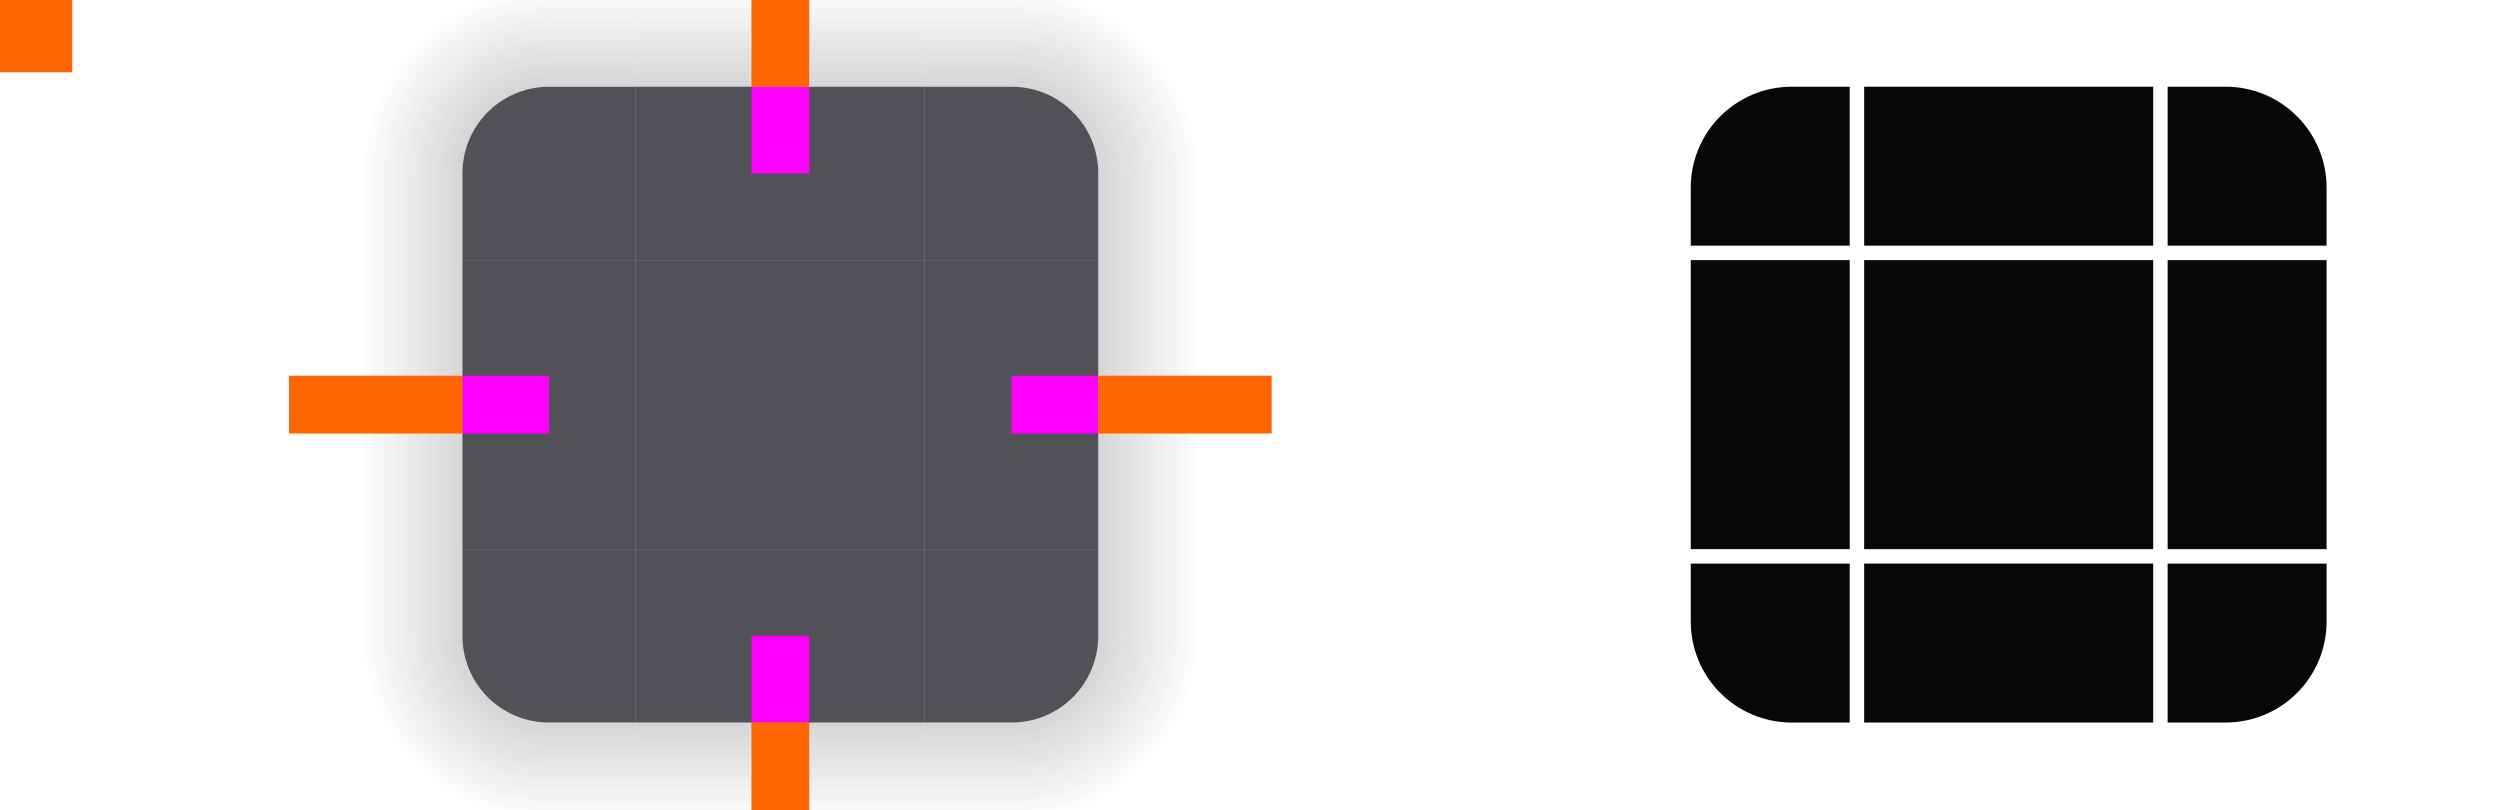
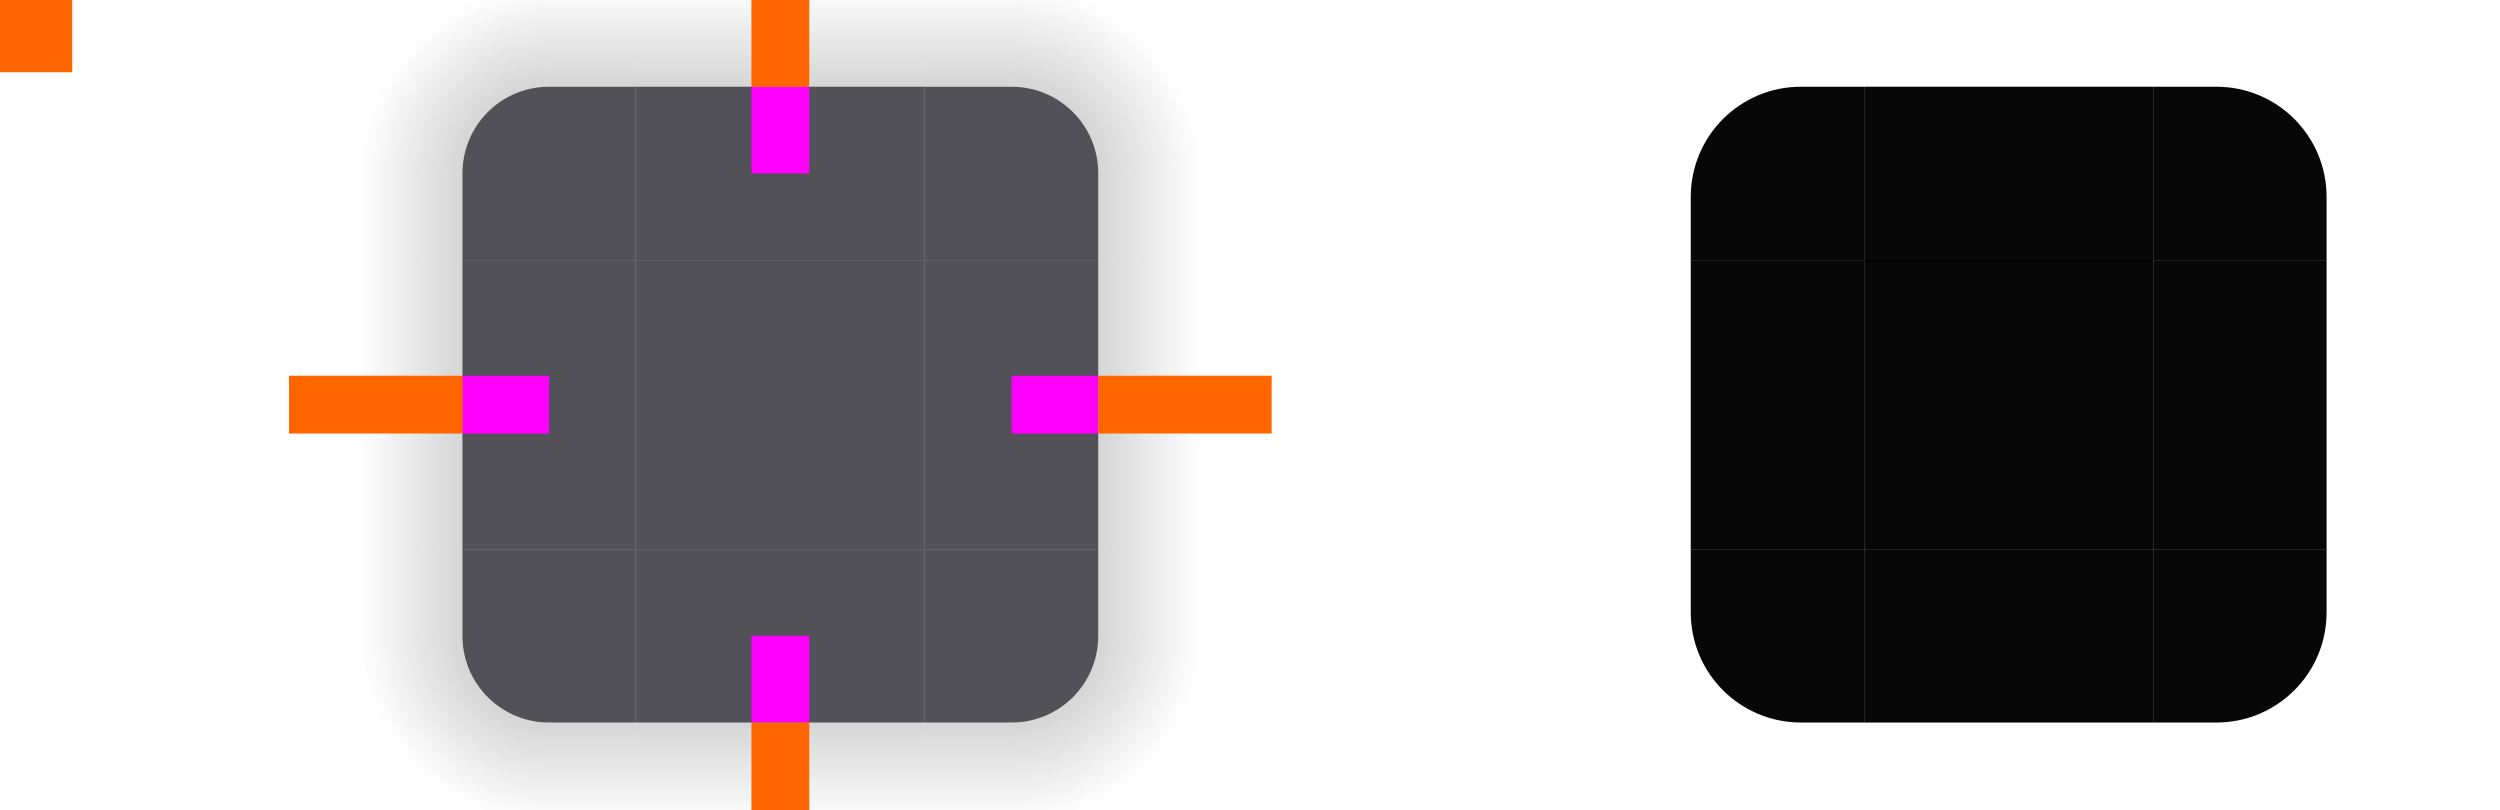
<svg xmlns="http://www.w3.org/2000/svg" xmlns:xlink="http://www.w3.org/1999/xlink" width="173" height="56" version="1.1" viewBox="0 0 173 56" id="svg202">
  <style id="current-color-scheme" type="text/css">.ColorScheme-Text {
        color:#31363b;
        stop-color:#31363b;
      }
      .ColorScheme-Background {
        color:#eff0f1;
        stop-color:#eff0f1;
      }
      .ColorScheme-Highlight {
        color:#3daee9;
        stop-color:#3daee9;
      }
      .ColorScheme-ViewText {
        color:#31363b;
        stop-color:#31363b;
      }
      .ColorScheme-ViewBackground {
        color:#fcfcfc;
        stop-color:#fcfcfc;
      }
      .ColorScheme-ViewHover {
        color:#93cee9;
        stop-color:#93cee9;
      }
      .ColorScheme-ViewFocus{
        color:#3daee9;
        stop-color:#3daee9;
      }
      .ColorScheme-ButtonText {
        color:#31363b;
        stop-color:#31363b;
      }
      .ColorScheme-ButtonBackground {
        color:#eff0f1;
        stop-color:#eff0f1;
      }
      .ColorScheme-ButtonHover {
        color:#93cee9;
        stop-color:#93cee9;
      }
      .ColorScheme-ButtonFocus{
        color:#3daee9;
        stop-color:#3daee9;
      }</style>
  <defs id="defs26">
    <style type="text/css" id="style24">.ColorScheme-Text {
        color:#31363b;
      }
      .ColorScheme-Background {
        color:#eff0f1;
      }
      .ColorScheme-Highlight {
        color:#3daee9;
      }
      .ColorScheme-ViewText {
        color:#31363b;
      }
      .ColorScheme-ViewBackground {
        color:#fcfcfc;
      }
      .ColorScheme-ViewHover {
        color:#93cee9;
      }
      .ColorScheme-ViewFocus{
        color:#3daee9;
      }
      .ColorScheme-ButtonText {
        color:#31363b;
      }
      .ColorScheme-ButtonBackground {
        color:#eff0f1;
      }
      .ColorScheme-ButtonHover {
        color:#93cee9;
      }
      .ColorScheme-ButtonFocus{
        color:#3daee9;
      }</style>
    <linearGradient id="linearGradient4270">
      <stop id="stop4272" offset="0" style="stop-color:#000000;stop-opacity:0.667" />
      <stop id="stop4274" offset="1" style="stop-color:#000000;stop-opacity:0;" />
    </linearGradient>
    <linearGradient xlink:href="#linearGradient4270" id="linearGradient4948" gradientUnits="userSpaceOnUse" x1="-16" y1="932.362" x2="-9.5" y2="932.362" />
    <linearGradient xlink:href="#linearGradient4270" id="linearGradient4934" gradientUnits="userSpaceOnUse" x1="951.362" y1="-35" x2="957.862" y2="-35" />
    <radialGradient xlink:href="#linearGradient4270" id="radialGradient994" gradientUnits="userSpaceOnUse" gradientTransform="matrix(5.4587114e-7,-2.166667,2.166667,6.8730688e-7,16.10526,182.9386)" cx="78.895" cy="10.105" fx="78.895" fy="10.105" r="6" />
    <linearGradient xlink:href="#linearGradient4270" id="linearGradient4920" gradientUnits="userSpaceOnUse" x1="-913.362" y1="-35" x2="-906.862" y2="-35" gradientTransform="matrix(1.500003,0,0,1,458.1841,0)" />
    <linearGradient xlink:href="#linearGradient4270" id="linearGradient952" x1="-10" y1="947.362" x2="-23" y2="947.362" gradientUnits="userSpaceOnUse" />
    <linearGradient xlink:href="#linearGradient4270" id="linearGradient956" gradientUnits="userSpaceOnUse" x1="-10" y1="947.362" x2="-23" y2="947.362" gradientTransform="rotate(90,-7.000026,947.3622)" />
  </defs>
  <use x="0" y="0" xlink:href="#shadow-left" id="shadow-right" transform="matrix(-1,0,0,1,108,2.7102555e-5)" width="100%" height="100%" />
  <g id="shadow-topleft" transform="translate(48.00003,-932.3622)" style="opacity:0.5">
    <path id="path4828" style="opacity:0.9;fill:url(#radialGradient994);fill-opacity:1;fill-rule:evenodd;stroke:none;stroke-width:2px;stroke-linecap:butt;stroke-linejoin:miter;stroke-opacity:1" d="M 20 -6 L 20 12 L 32 12 C 32 8.676 34.676 6 38 6 L 38 -6 L 20 -6 z " transform="translate(-48.00003,932.3622)" />
    <path d="m -28,944.362 v 6 h 12 v -6 z" style="opacity:0.9;fill:url(#linearGradient952);fill-opacity:1;fill-rule:evenodd;stroke:none;stroke-width:2px;stroke-linecap:butt;stroke-linejoin:miter;stroke-opacity:1" id="path948" />
    <path id="path954" style="opacity:0.9;fill:url(#linearGradient956);fill-opacity:1;fill-rule:evenodd;stroke:none;stroke-width:2px;stroke-linecap:butt;stroke-linejoin:miter;stroke-opacity:1" d="m -4,926.362 h -6 v 12 h 6 z" />
  </g>
  <rect style="fill:#ff6600" x="0" height="5" width="5" y="-1.4648437e-05" id="hint-tile-center" />
  <g id="top" transform="matrix(0.6250009,0,0,1.999996,32.12496,-1814.721)">
    <rect y="-51" x="-916.362" height="32" width="6" id="rect4152" style="color:#eff0f1;opacity:0.8;fill:#25252d;fill-opacity:1;stroke:none" transform="matrix(0,-1,-1,0,0,0)" class="ColorScheme-Background" />
  </g>
  <g id="topleft" transform="translate(19,-904.3622)">
    <path style="opacity:0.8;fill:#25252d;fill-opacity:1;stroke:none;stroke-width:2" d="M 38 6 C 34.676 6 32 8.676 32 12 L 32 18 L 44 18 L 44 6 L 38 6 z " transform="translate(-19,904.3622)" id="rect4159" />
  </g>
  <g id="bottom" transform="matrix(0.6250009,0,0,2.000004,32.12496,-1858.728)">
    <rect transform="rotate(90)" style="color:#eff0f1;opacity:0.8;fill:#25252d;fill-opacity:1;stroke:none" id="rect4148" width="6" height="32" x="948.362" y="-51" class="ColorScheme-Background" />
  </g>
  <g id="left" transform="matrix(1.999999,0,0,0.6249986,6.000003,-554.725)">
    <rect transform="scale(-1,1)" style="color:#eff0f1;opacity:0.8;fill:#25252d;fill-opacity:1;stroke:none" id="rect4144" width="6" height="32" x="-19" y="916.362" class="ColorScheme-Background" />
  </g>
  <g id="right" transform="matrix(1.999998,0,0,0.6249986,-37.99984,-554.725)">
    <rect y="916.362" x="51" height="32" width="6" id="rect4140" style="color:#eff0f1;opacity:0.8;fill:#25252d;fill-opacity:1;stroke:none" class="ColorScheme-Background" />
  </g>
  <rect class="ColorScheme-Background" y="18" x="44" height="20" width="20" id="center" style="color:#eff0f1;opacity:0.8;fill:#25252d;fill-opacity:1;stroke:none;stroke-width:0.625" />
  <rect style="fill:#ff00ff;fill-opacity:1;stroke:none;stroke-width:1" id="hint-top-margin" width="4" height="6" x="52" y="6" />
  <rect y="44" x="52" height="6" width="4" id="hint-bottom-margin" style="fill:#ff00ff;fill-opacity:1;stroke:none;stroke-width:1" />
  <rect y="-76" x="26" height="6" width="4" id="hint-right-margin" style="fill:#ff00ff;fill-opacity:1;stroke:none;stroke-width:1" transform="rotate(90)" />
  <rect style="fill:#ff00ff;fill-opacity:1;stroke:none;stroke-width:1" id="hint-left-margin" width="4" height="6" x="26" y="-38" transform="rotate(90)" />
  <g id="shadow-top" transform="matrix(0.625,0,0,1.333333,32.12501,-1203.816)" style="opacity:0.5">
    <rect transform="matrix(0,-1,-1,0,0,0)" style="opacity:1;fill:none;fill-opacity:1;stroke:none" id="rect4820" width="6" height="32" x="-916.362" y="-51" />
    <rect transform="matrix(0,-1,-1,0,0,0)" style="opacity:0.9;fill:url(#linearGradient4920);fill-opacity:1;stroke:none;stroke-width:1.225" id="rect4822" width="9" height="32" x="-907.362" y="-51" />
    <rect y="-51" x="-911.362" height="32" width="1" id="rect4824" style="opacity:1;fill:none;fill-opacity:1;stroke:none" transform="matrix(0,-1,-1,0,0,0)" />
  </g>
  <g id="shadow-bottom" transform="matrix(0.625,0,0,2,32.12501,-1858.724)" style="opacity:0.5">
    <rect y="-51" x="948.362" height="32" width="6" id="rect4856" style="opacity:1;fill:none;fill-opacity:1;stroke:none" transform="rotate(90)" />
    <rect y="-51" x="954.362" height="32" width="6" id="rect4858" style="opacity:0.9;fill:url(#linearGradient4934);fill-opacity:1;stroke:none" transform="rotate(90)" />
    <rect transform="rotate(90)" style="opacity:1;fill:none;fill-opacity:1;stroke:none" id="rect4860" width="1" height="32" x="953.362" y="-51" />
  </g>
  <g id="shadow-left" transform="matrix(2,0,0,0.6250013,5.999997,-554.7276)" style="opacity:0.5">
    <rect y="916.362" x="-19" height="32" width="6" id="rect4892" style="opacity:1;fill:none;fill-opacity:1;stroke:none" transform="scale(-1,1)" />
    <rect y="916.362" x="-13" height="32" width="6" id="rect4894" style="opacity:0.9;fill:url(#linearGradient4948);fill-opacity:1;stroke:none" transform="scale(-1,1)" />
    <rect transform="scale(-1,1)" style="opacity:1;fill:none;fill-opacity:1;stroke:none" id="rect4896" width="1" height="32" x="-14" y="916.362" />
  </g>
  <rect y="-6" x="52" height="12" width="4" id="shadow-hint-top-margin" style="fill:#ff6600;fill-opacity:1;stroke:none;stroke-width:1.414" />
  <rect style="fill:#ff6600;fill-opacity:1;stroke:none;stroke-width:1.414" id="shadow-hint-bottom-margin" width="4" height="12" x="52" y="50" />
  <rect transform="rotate(90)" style="fill:#ff6600;fill-opacity:1;stroke:none;stroke-width:1.414" id="shadow-hint-right-margin" width="4" height="12" x="26" y="-88" />
  <rect transform="rotate(90)" y="-32" x="26" height="12" width="4" id="shadow-hint-left-margin" style="fill:#ff6600;fill-opacity:1;stroke:none;stroke-width:1.414" />
-   <g id="mask-top" transform="matrix(0.6250002,0,0,0.9166668,117.125,-828.4988)">
+   <g id="mask-top" transform="matrix(0.6250002,0,0,1.0101,117.125,-913.557)">
    <rect transform="matrix(0,-1,-1,0,0,0)" style="opacity:0.97;fill:#000000;fill-opacity:1;stroke:none;stroke-width:1.549" id="rect4265" width="12" height="32" x="-922.362" y="-51" />
  </g>
-   <g id="mask-topleft" transform="matrix(1.1,0,0,1.1,102.7,-995.3984)">
-     <path style="opacity:0.97;fill:#000000;fill-opacity:1;stroke-width:2.2" d="M 124 6 C 120.122 6 117 9.122 117 13 L 117 17 L 128 17 L 128 6 L 124 6 z " transform="matrix(0.9090909,0,0,0.9090909,-93.36364,904.9076)" id="path4277" />
+   <g id="mask-topleft" transform="matrix(1.2,0,0,1.2,101.4,-1086.434)">
+     <path style="opacity:0.97;fill:#000000;fill-opacity:1;stroke-width:2.2" d="m 124,6 c -3.878,0 -7,3.122 -7,7 v 4 h 11 V 6 Z" transform="matrix(0.9090909,0,0,0.9090909,-93.36364,904.9076)" id="path4277" />
  </g>
-   <g id="mask-bottom" transform="matrix(0.6250002,0,0,1.100002,117.125,-999.8009)">
+   <g id="mask-bottom" transform="matrix(0.6250002,0,0,1.2,117.125,-1095.234)">
    <rect y="-51" x="944.362" height="32" width="10" id="rect4291" style="opacity:0.97;fill:#000000;fill-opacity:1;stroke:none;stroke-width:1.414" transform="rotate(90)" />
  </g>
-   <g id="mask-left" transform="matrix(0.9166666,0,0,1,105.0833,-904.3622)">
+   <g id="mask-left" transform="translate(104,-904.3622)">
    <rect y="922.362" x="-25" height="20" width="12" id="rect4317" style="opacity:0.97;fill:#000000;fill-opacity:1;stroke:none;stroke-width:1.225" transform="scale(-1,1)" />
  </g>
-   <g id="mask-right" transform="matrix(1.1,0,0,0.6250017,98.29999,-554.7279)">
+   <g id="mask-right" transform="matrix(1.2,0,0,0.6250017,92.6,-554.7279)">
    <rect style="opacity:0.97;fill:#000000;fill-opacity:1;stroke:none;stroke-width:1.414" id="rect4323" width="10" height="32" x="47" y="916.362" />
  </g>
  <rect style="opacity:0.97;fill:#000000;fill-opacity:1;stroke:none;stroke-width:0.625" id="mask-center" width="20" height="20" x="129" y="18" />
  <rect style="color:#eff0f1;opacity:0;fill:#1a1a1a;fill-opacity:1;stroke:none;stroke-width:0.625" id="shadow-center" width="20" height="20" x="45" y="68.866" class="ColorScheme-Background" />
-   <use x="0" y="0" xlink:href="#topleft" id="topright" transform="matrix(-1,0,0,1,108,0)" width="100%" height="100%" />
-   <use x="0" y="0" xlink:href="#topleft" id="bottomleft" transform="matrix(1,0,0,-1,9.2939377e-7,56.00001)" width="100%" height="100%" />
-   <use x="0" y="0" xlink:href="#topleft" id="bottomright" transform="rotate(-180,54,28.00001)" width="100%" height="100%" />
-   <use x="0" y="0" xlink:href="#mask-topleft" id="mask-topright" transform="matrix(-1,0,0,1,278,-2.0170001e-6)" width="100%" height="100%" />
-   <use x="0" y="0" xlink:href="#mask-topleft" id="mask-bottomleft" transform="matrix(1,0,0,-1,-5.28e-7,56)" width="100%" height="100%" />
-   <use x="0" y="0" xlink:href="#mask-topleft" id="mask-bottomright" transform="rotate(-180,139,28)" width="100%" height="100%" />
+   <g id="topright" transform="matrix(-1,0,0,1,89,-904.3622)">
+     <path style="opacity:0.8;fill:#25252d;fill-opacity:1;stroke:none;stroke-width:2" d="m 38,6 c -3.324,0 -6,2.676 -6,6 v 6 H 44 V 6 Z" transform="translate(-19,904.3622)" id="path902" />
+   </g>
+   <g id="bottomleft" transform="matrix(1,0,0,-1,19,960.3622)">
+     <path style="opacity:0.8;fill:#25252d;fill-opacity:1;stroke:none;stroke-width:2" d="m 38,6 c -3.324,0 -6,2.676 -6,6 v 6 H 44 V 6 Z" transform="translate(-19,904.3622)" id="path910" />
+   </g>
+   <g id="bottomright" transform="rotate(180,44.5,480.1811)">
+     <path style="opacity:0.8;fill:#25252d;fill-opacity:1;stroke:none;stroke-width:2" d="m 38,6 c -3.324,0 -6,2.676 -6,6 v 6 H 44 V 6 Z" transform="translate(-19,904.3622)" id="path906" />
+   </g>
+   <g id="mask-topright" transform="matrix(-1.2,0,0,1.2,176.6,-1086.434)">
+     <path style="opacity:0.97;fill:#000000;fill-opacity:1;stroke-width:2.2" d="m 124,6 c -3.878,0 -7,3.122 -7,7 v 4 h 11 V 6 Z" transform="matrix(0.9090909,0,0,0.9090909,-93.36364,904.9076)" id="path899" />
+   </g>
+   <g id="mask-bottomleft" transform="matrix(1.2,0,0,-1.2,101.4,1142.434)">
+     <path style="opacity:0.97;fill:#000000;fill-opacity:1;stroke-width:2.2" d="m 124,6 c -3.878,0 -7,3.122 -7,7 v 4 h 11 V 6 Z" transform="matrix(0.9090909,0,0,0.9090909,-93.36364,904.9076)" id="path903" />
+   </g>
+   <g id="mask-bottomright" transform="matrix(-1.2,0,0,-1.2,176.6,1142.434)">
+     <path style="opacity:0.97;fill:#000000;fill-opacity:1;stroke-width:2.2" d="m 124,6 c -3.878,0 -7,3.122 -7,7 v 4 h 11 V 6 Z" transform="matrix(0.9090909,0,0,0.9090909,-93.36364,904.9076)" id="path907" />
+   </g>
  <use x="0" y="0" xlink:href="#shadow-topleft" id="shadow-bottomleft" transform="rotate(-90,54.00001,28.00001)" width="100%" height="100%" />
  <use height="100%" width="100%" transform="matrix(0,-1,-1,0,82,82)" id="shadow-bottomright" xlink:href="#shadow-topleft" y="0" x="0" />
  <use x="0" y="0" xlink:href="#shadow-topleft" id="shadow-topright" transform="rotate(90,53.99999,28)" width="100%" height="100%" />
</svg>
